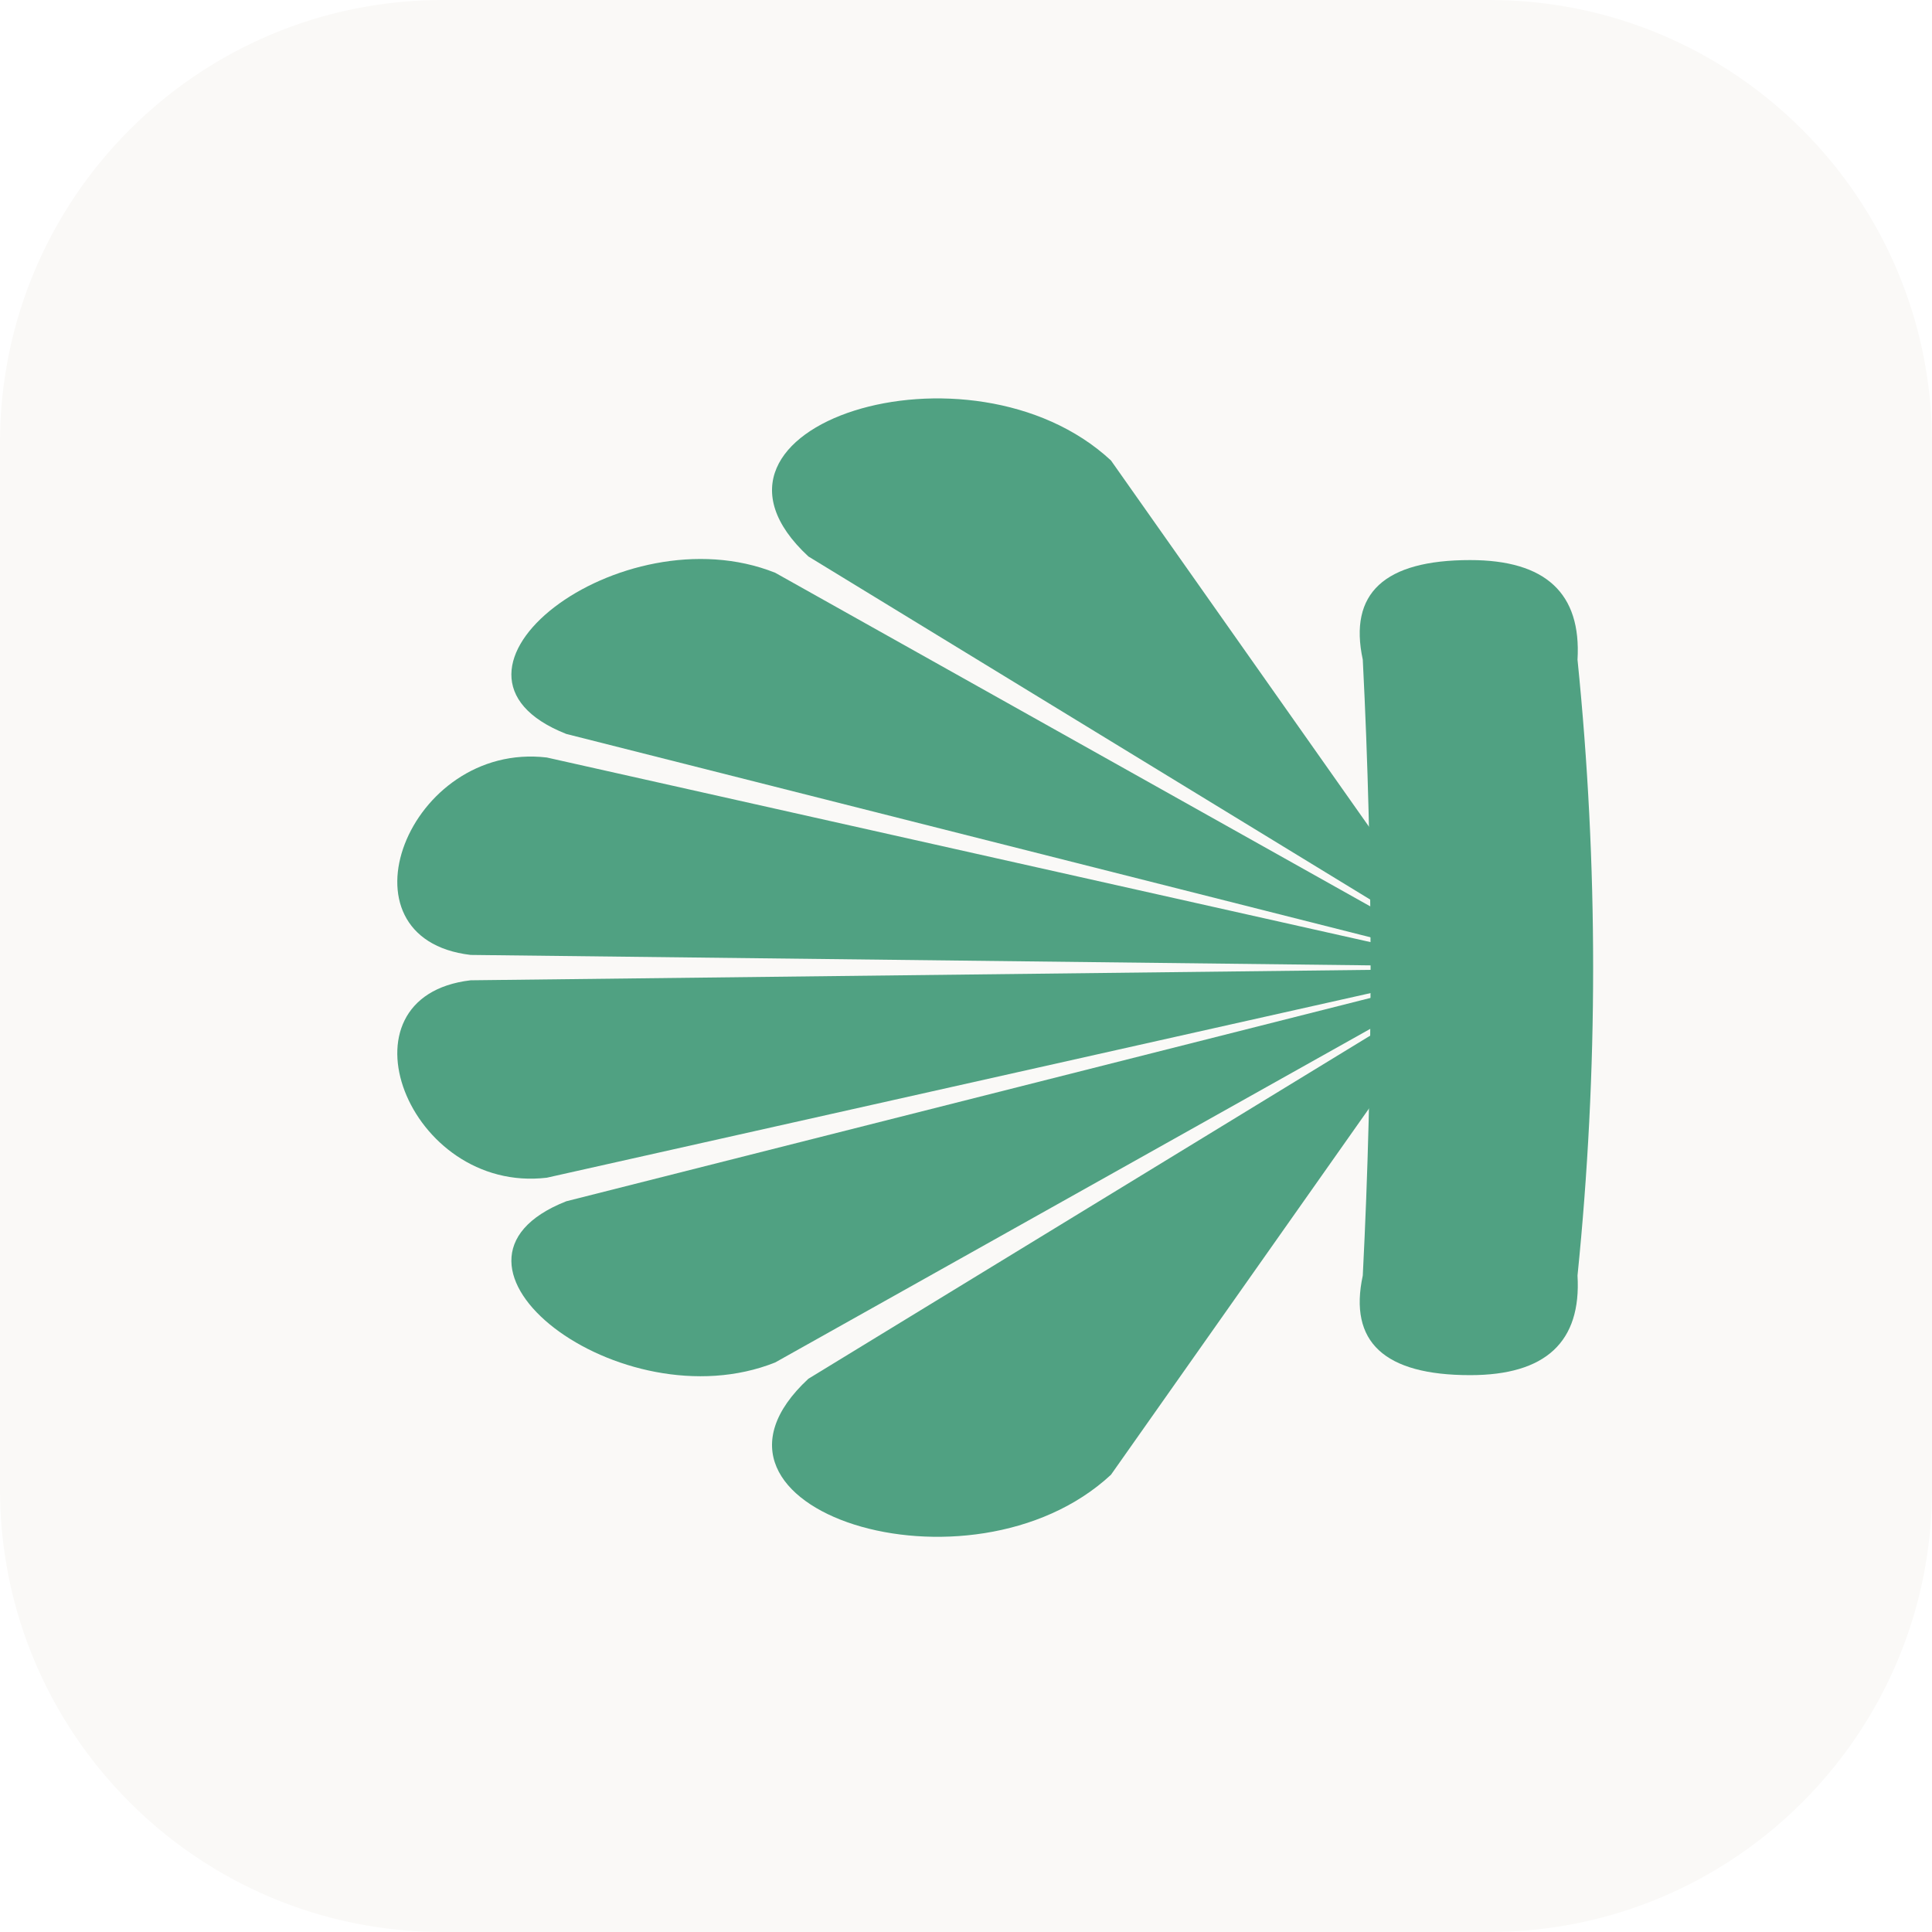
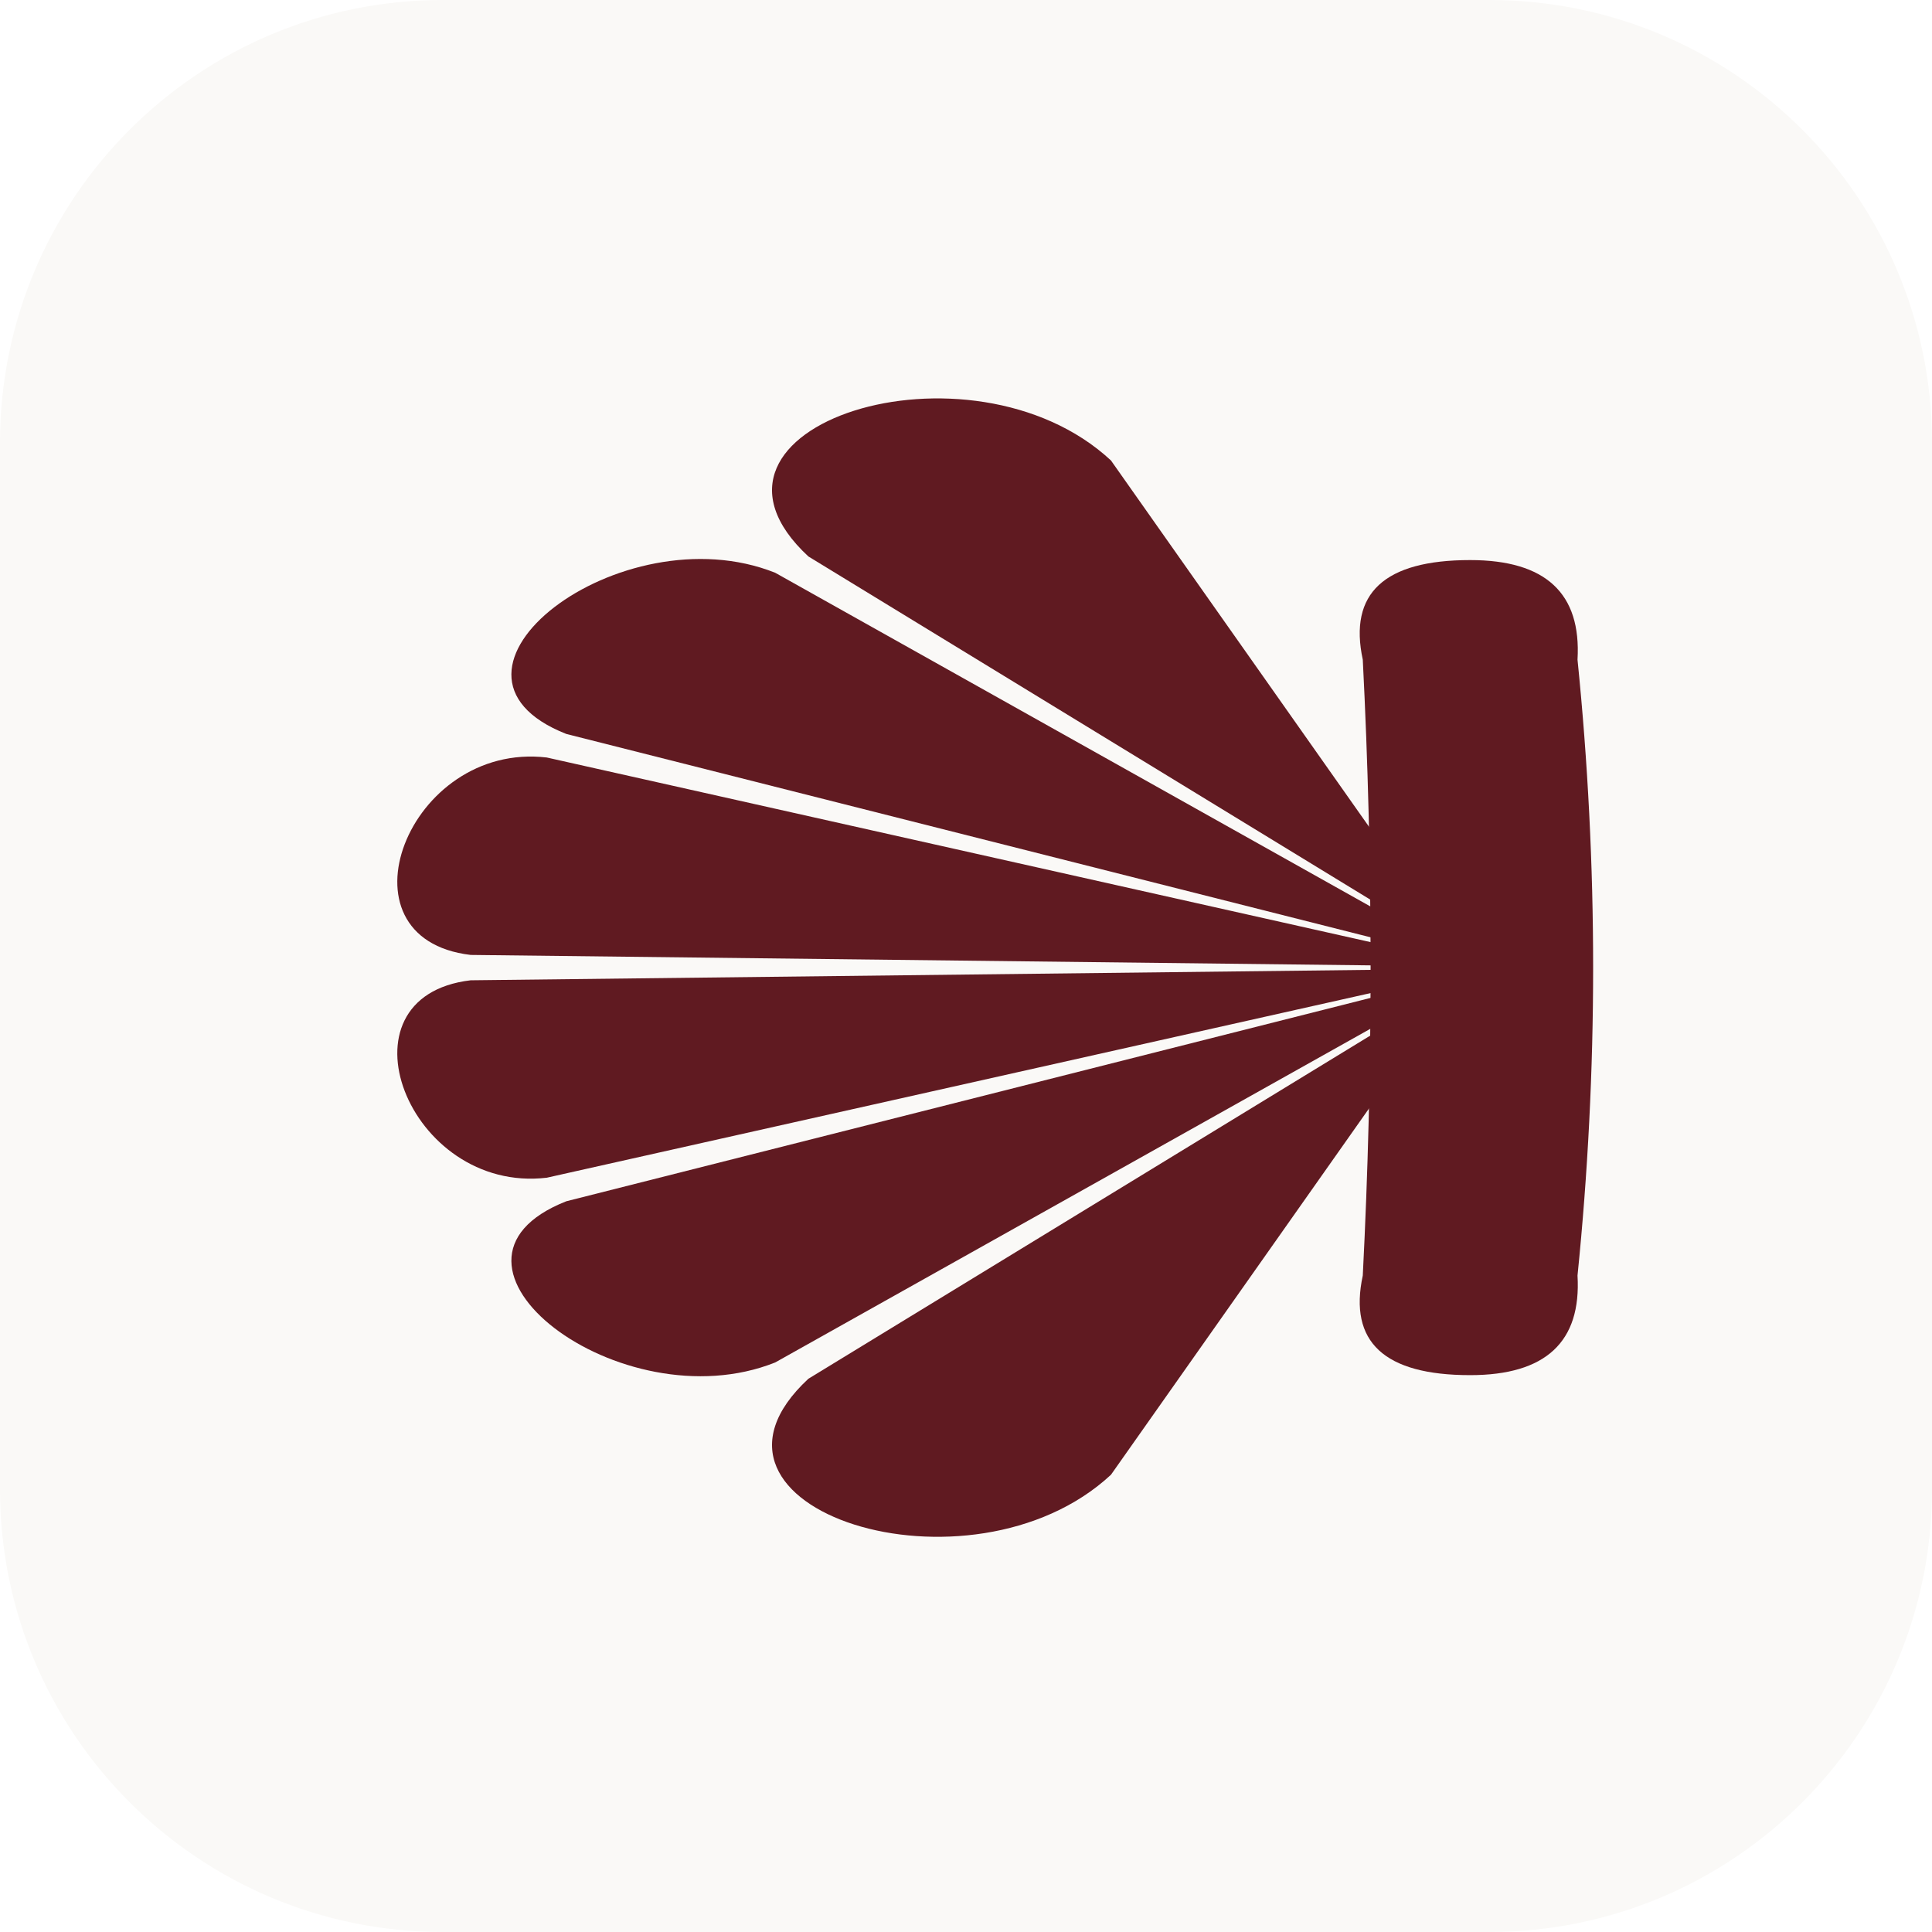
<svg xmlns="http://www.w3.org/2000/svg" viewBox="0 0 96 96" role="img" aria-label="chala">
  <rect width="96" height="96" rx="22" fill="#FAF9F7" />
-   <g transform="translate(16.5 16.4) scale(.97 .9)" fill="#50A182">
+   <g transform="translate(16.5 16.4) scale(.97 .9)" fill="#601A21">
    <path d="M 56.7 32.9 L 39.9 7.2 C 32.7 0.0 17.2 5.3 24.4 12.5 L 56.0 33.3Z" />
    <path d="M 55.8 33.4 L 22.7 13.4 C 14.8 10.0 4.0 18.9 12.0 22.3 L 55.3 34.1Z" />
    <path d="M 55.3 34.3 L 11.0 23.6 C 3.9 22.7 0.0 33.6 7.1 34.5 L 55.1 35.1Z" />
    <path d="M 55.1 35.3 L 7.1 35.9 C 0.0 36.8 3.9 47.7 11.0 46.8 L 55.3 36.1Z" />
    <path d="M 55.3 36.3 L 12.0 48.1 C 4.0 51.5 14.8 60.4 22.7 57.0 L 55.8 37.0Z" />
    <path d="M 56.0 37.1 L 24.4 57.9 C 17.2 65.1 32.7 70.4 39.9 63.2 L 56.7 37.5Z" />
    <path d="M 58.3 12.7 Q 64.1 12.7 63.8 18.2 Q 65.4 35.2 63.8 52.2 Q 64.1 57.7 58.3 57.7 Q 51.7 57.7 52.8 52.2 Q 53.6 35.2 52.8 18.2 Q 51.7 12.7 58.3 12.7Z" />
  </g>
</svg>
